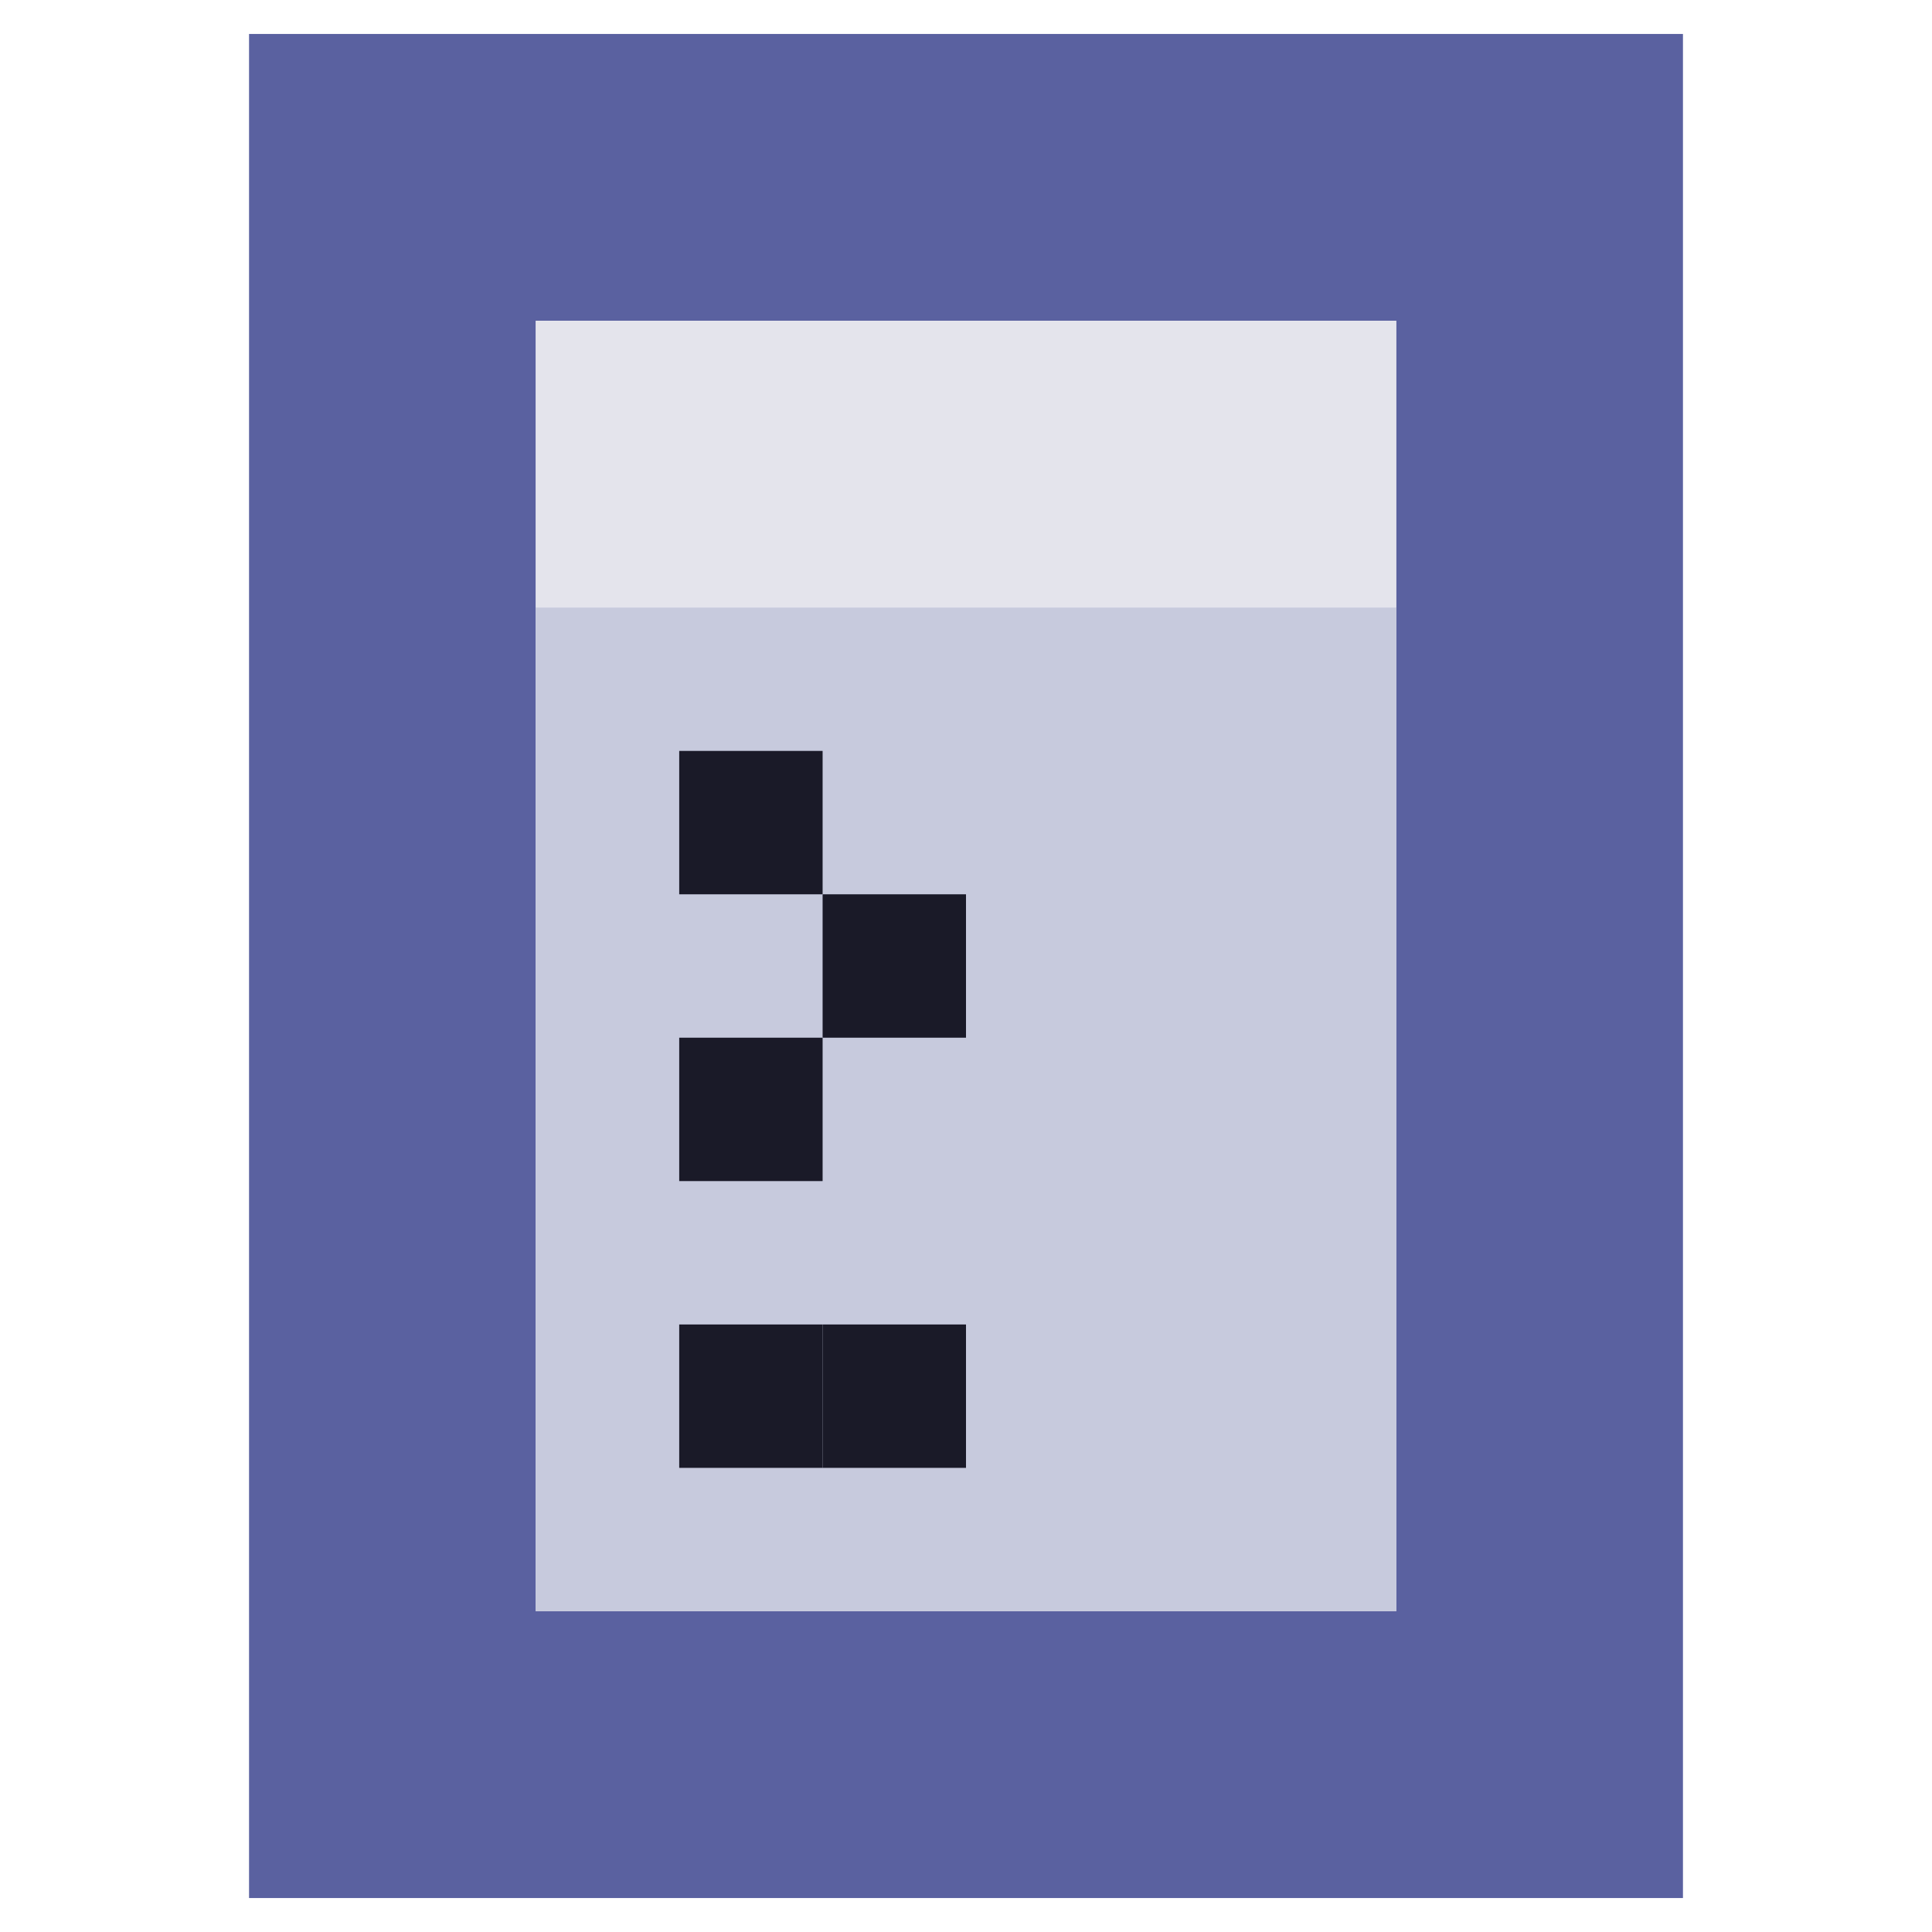
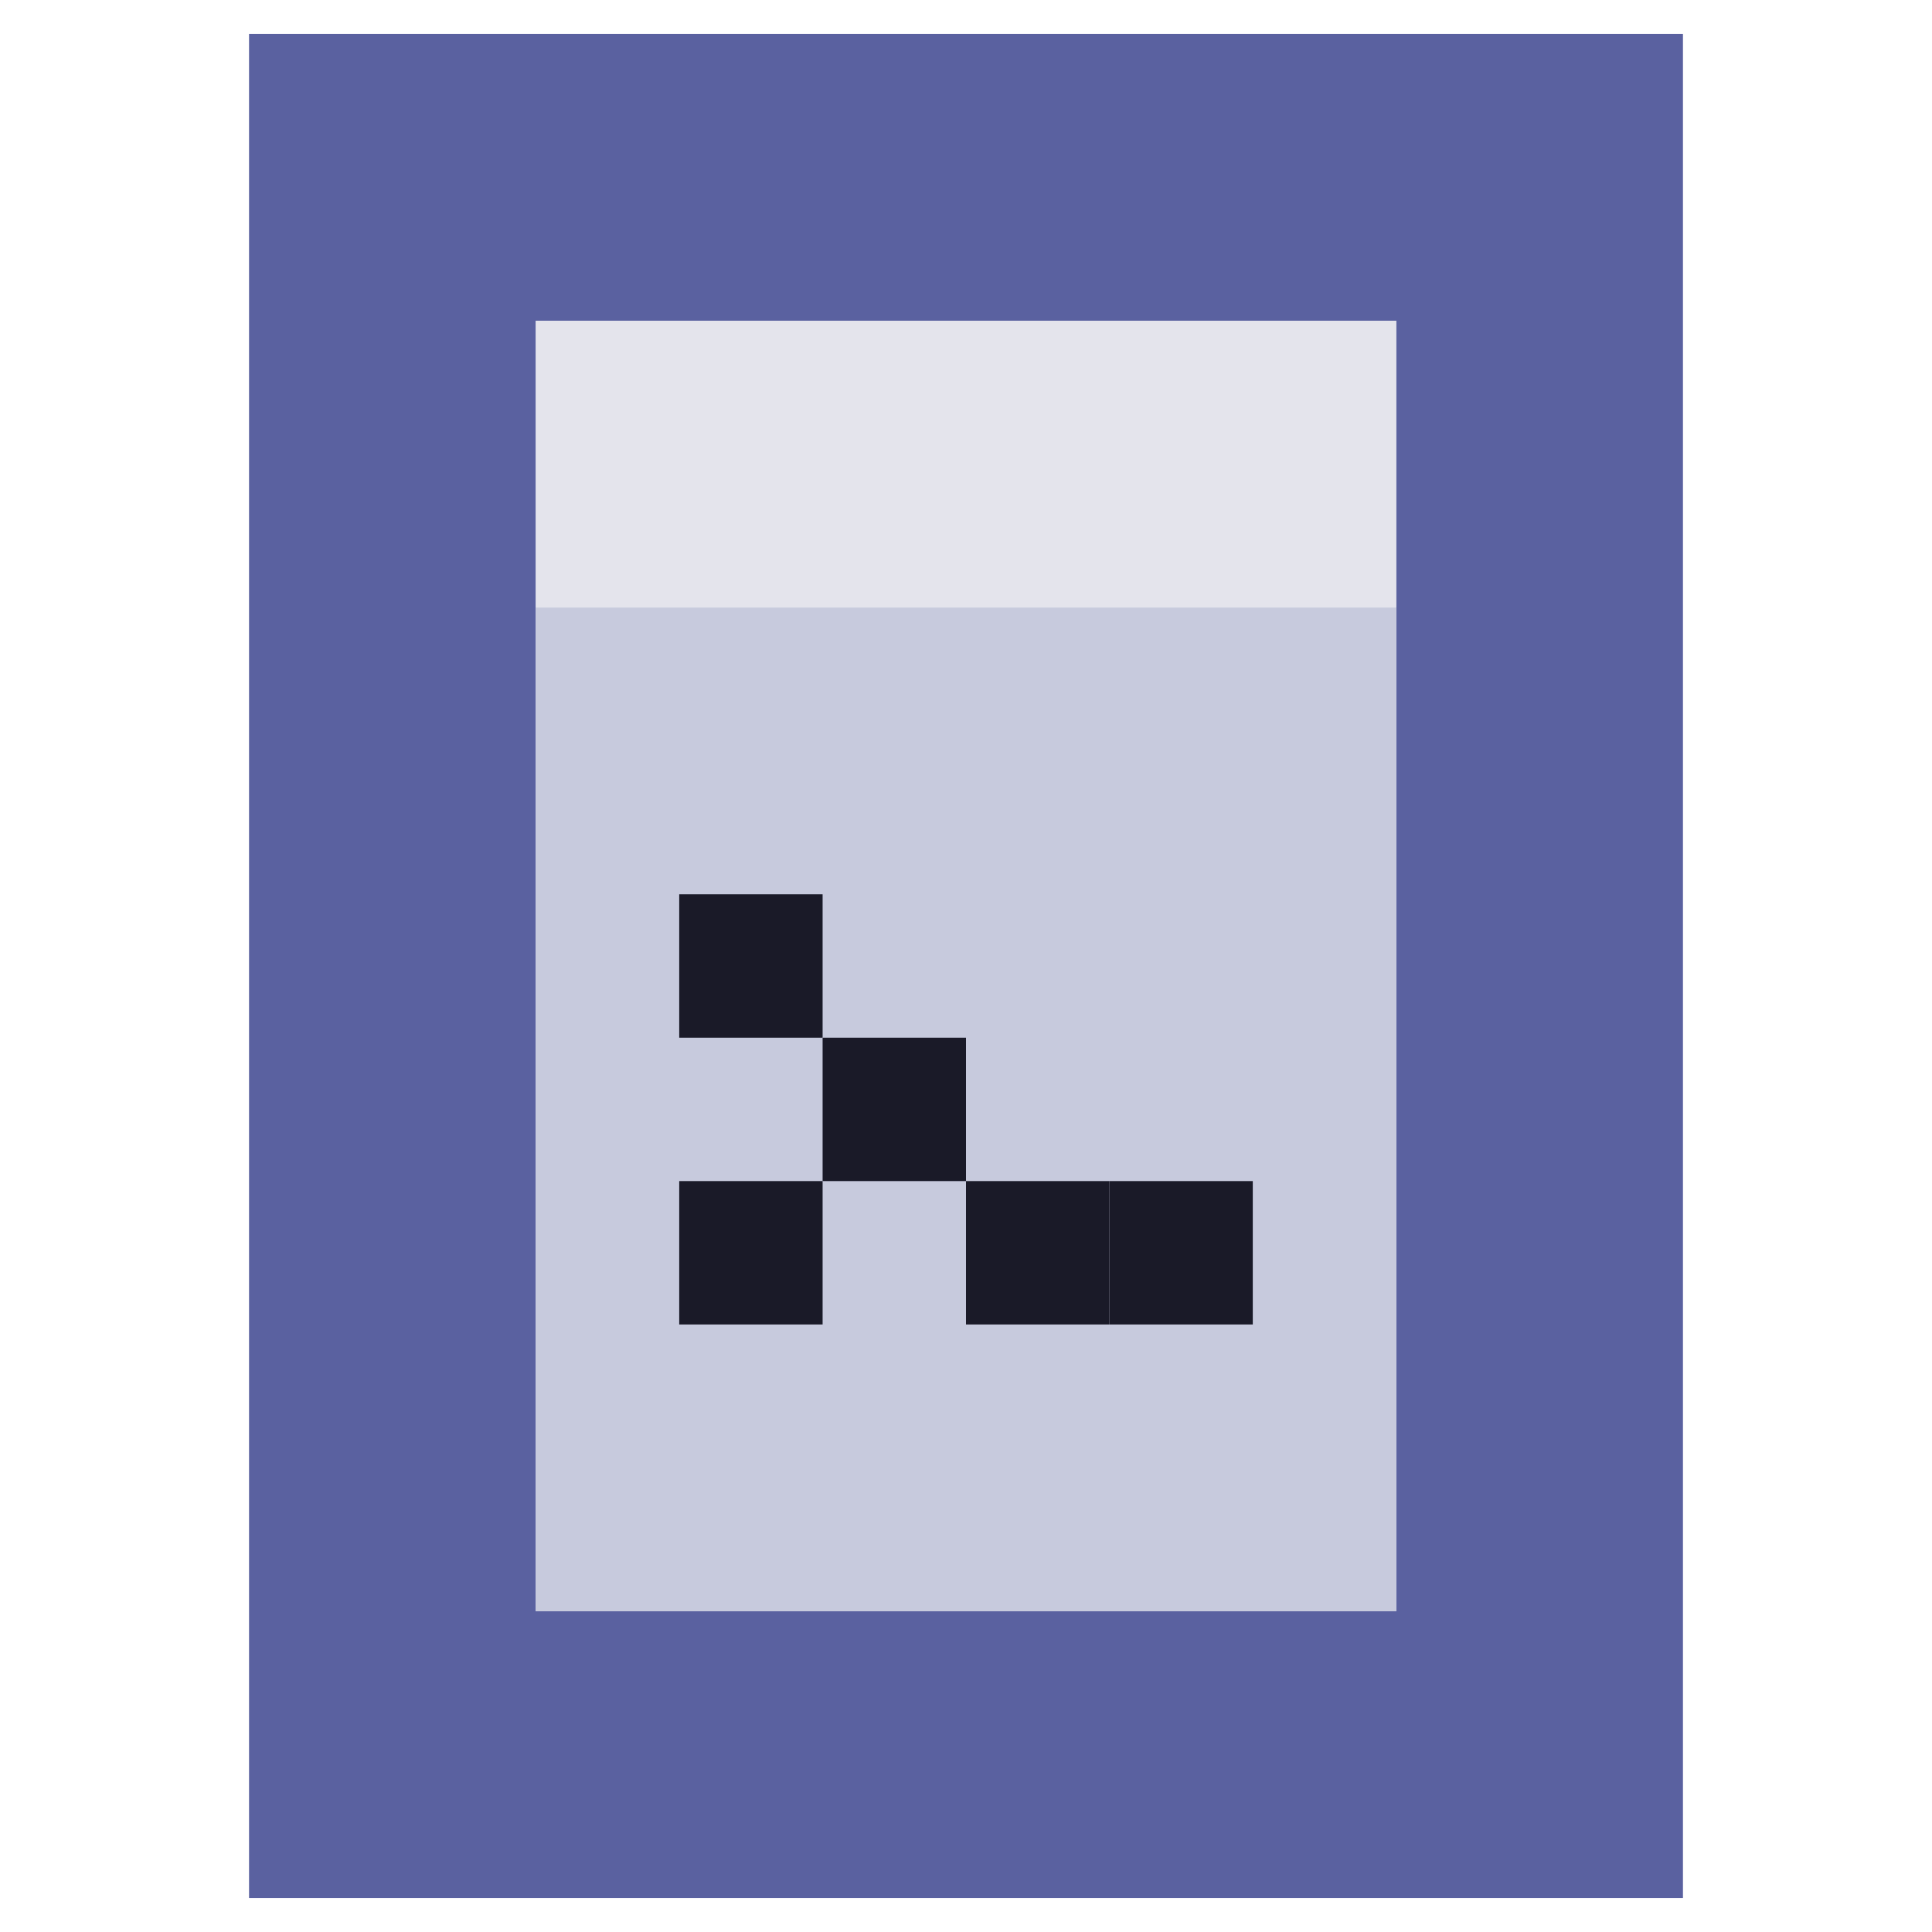
<svg xmlns="http://www.w3.org/2000/svg" width="512" height="512" viewBox="0 0 512 512" fill="none">
  <path fill-rule="evenodd" clip-rule="evenodd" d="M446 9H66V503H446V9ZM370 85H142V427H370V85Z" fill="#5A61A0" />
  <rect x="142" y="85" width="228" height="76" fill="#E4E4EC" />
  <rect x="142" y="161" width="228" height="266" fill="#C7CADD" />
  <g fill="#1A1A28">
-     <rect x="180" y="199" width="38" height="38" />
-     <rect x="218" y="237" width="38" height="38" />
-     <rect x="180" y="275" width="38" height="38" />
-     <rect x="180" y="351" width="38" height="38" />
-     <rect x="218" y="351" width="38" height="38" />
+     <rect x="180" y="237" width="38" height="38" />
+     <rect x="218" y="275" width="38" height="38" />
+     <rect x="180" y="313" width="38" height="38" />
+     <rect x="256" y="313" width="38" height="38" />
+     <rect x="294" y="313" width="38" height="38" />
  </g>
</svg>
